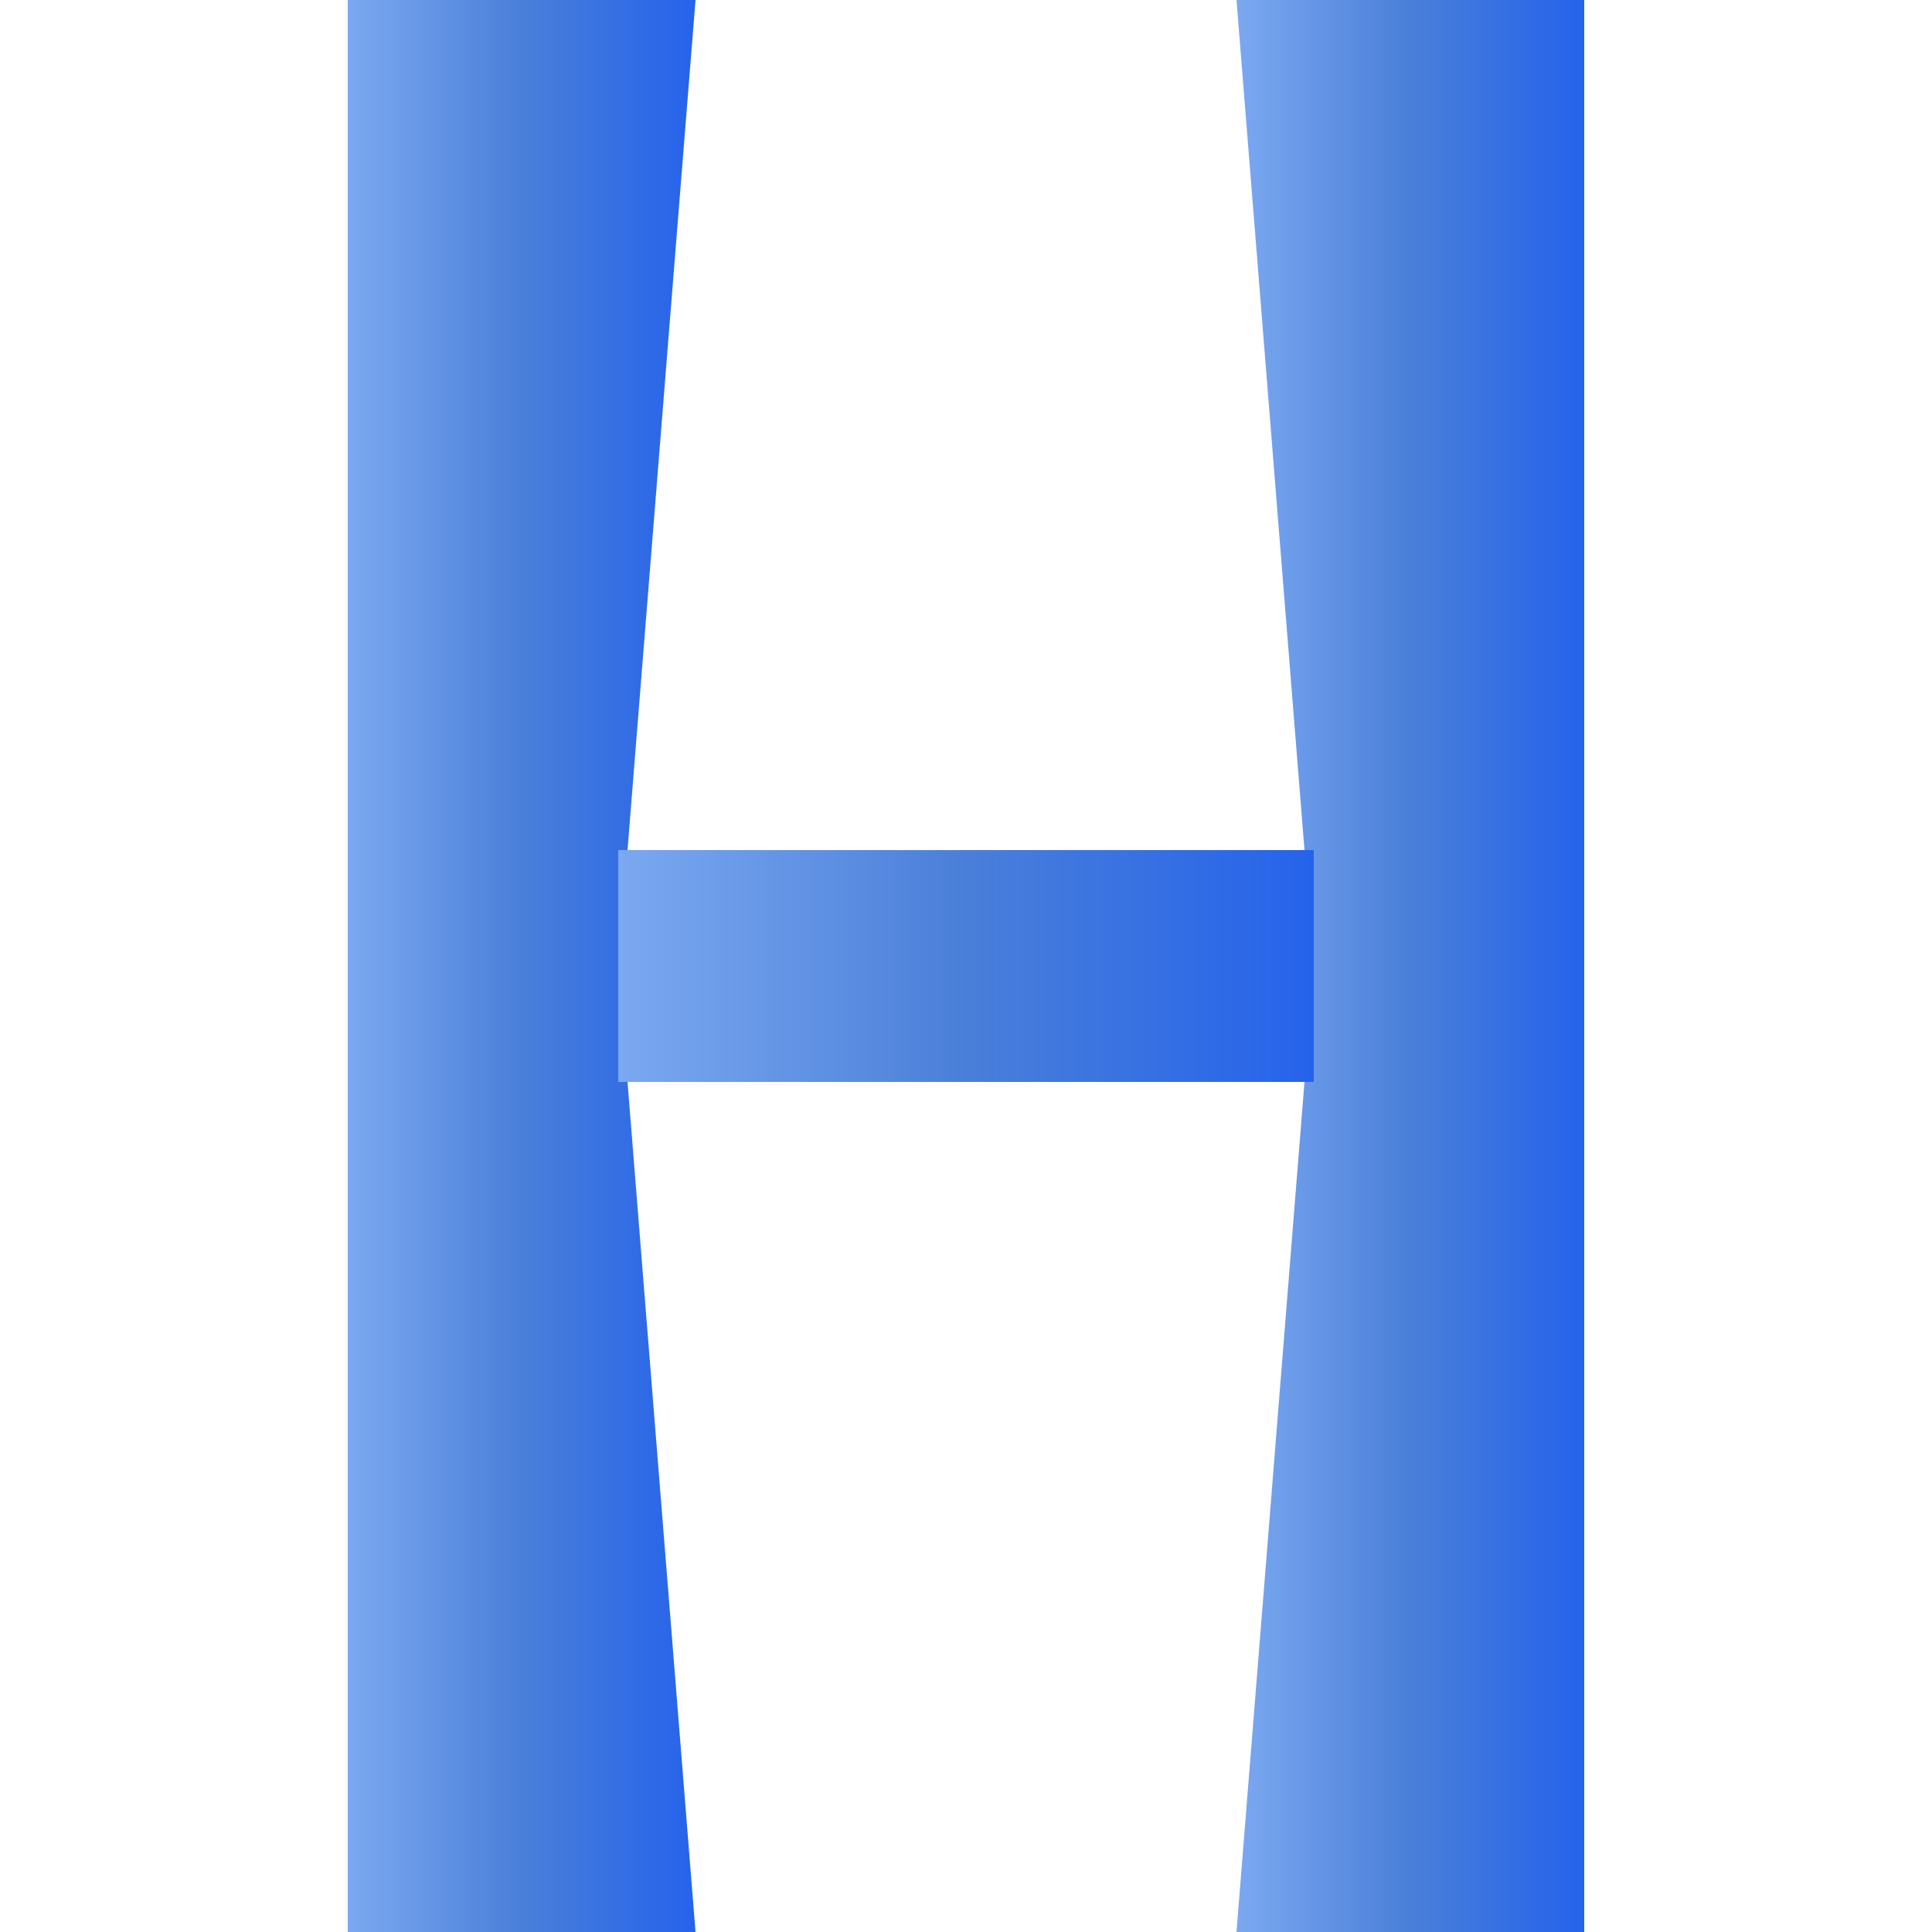
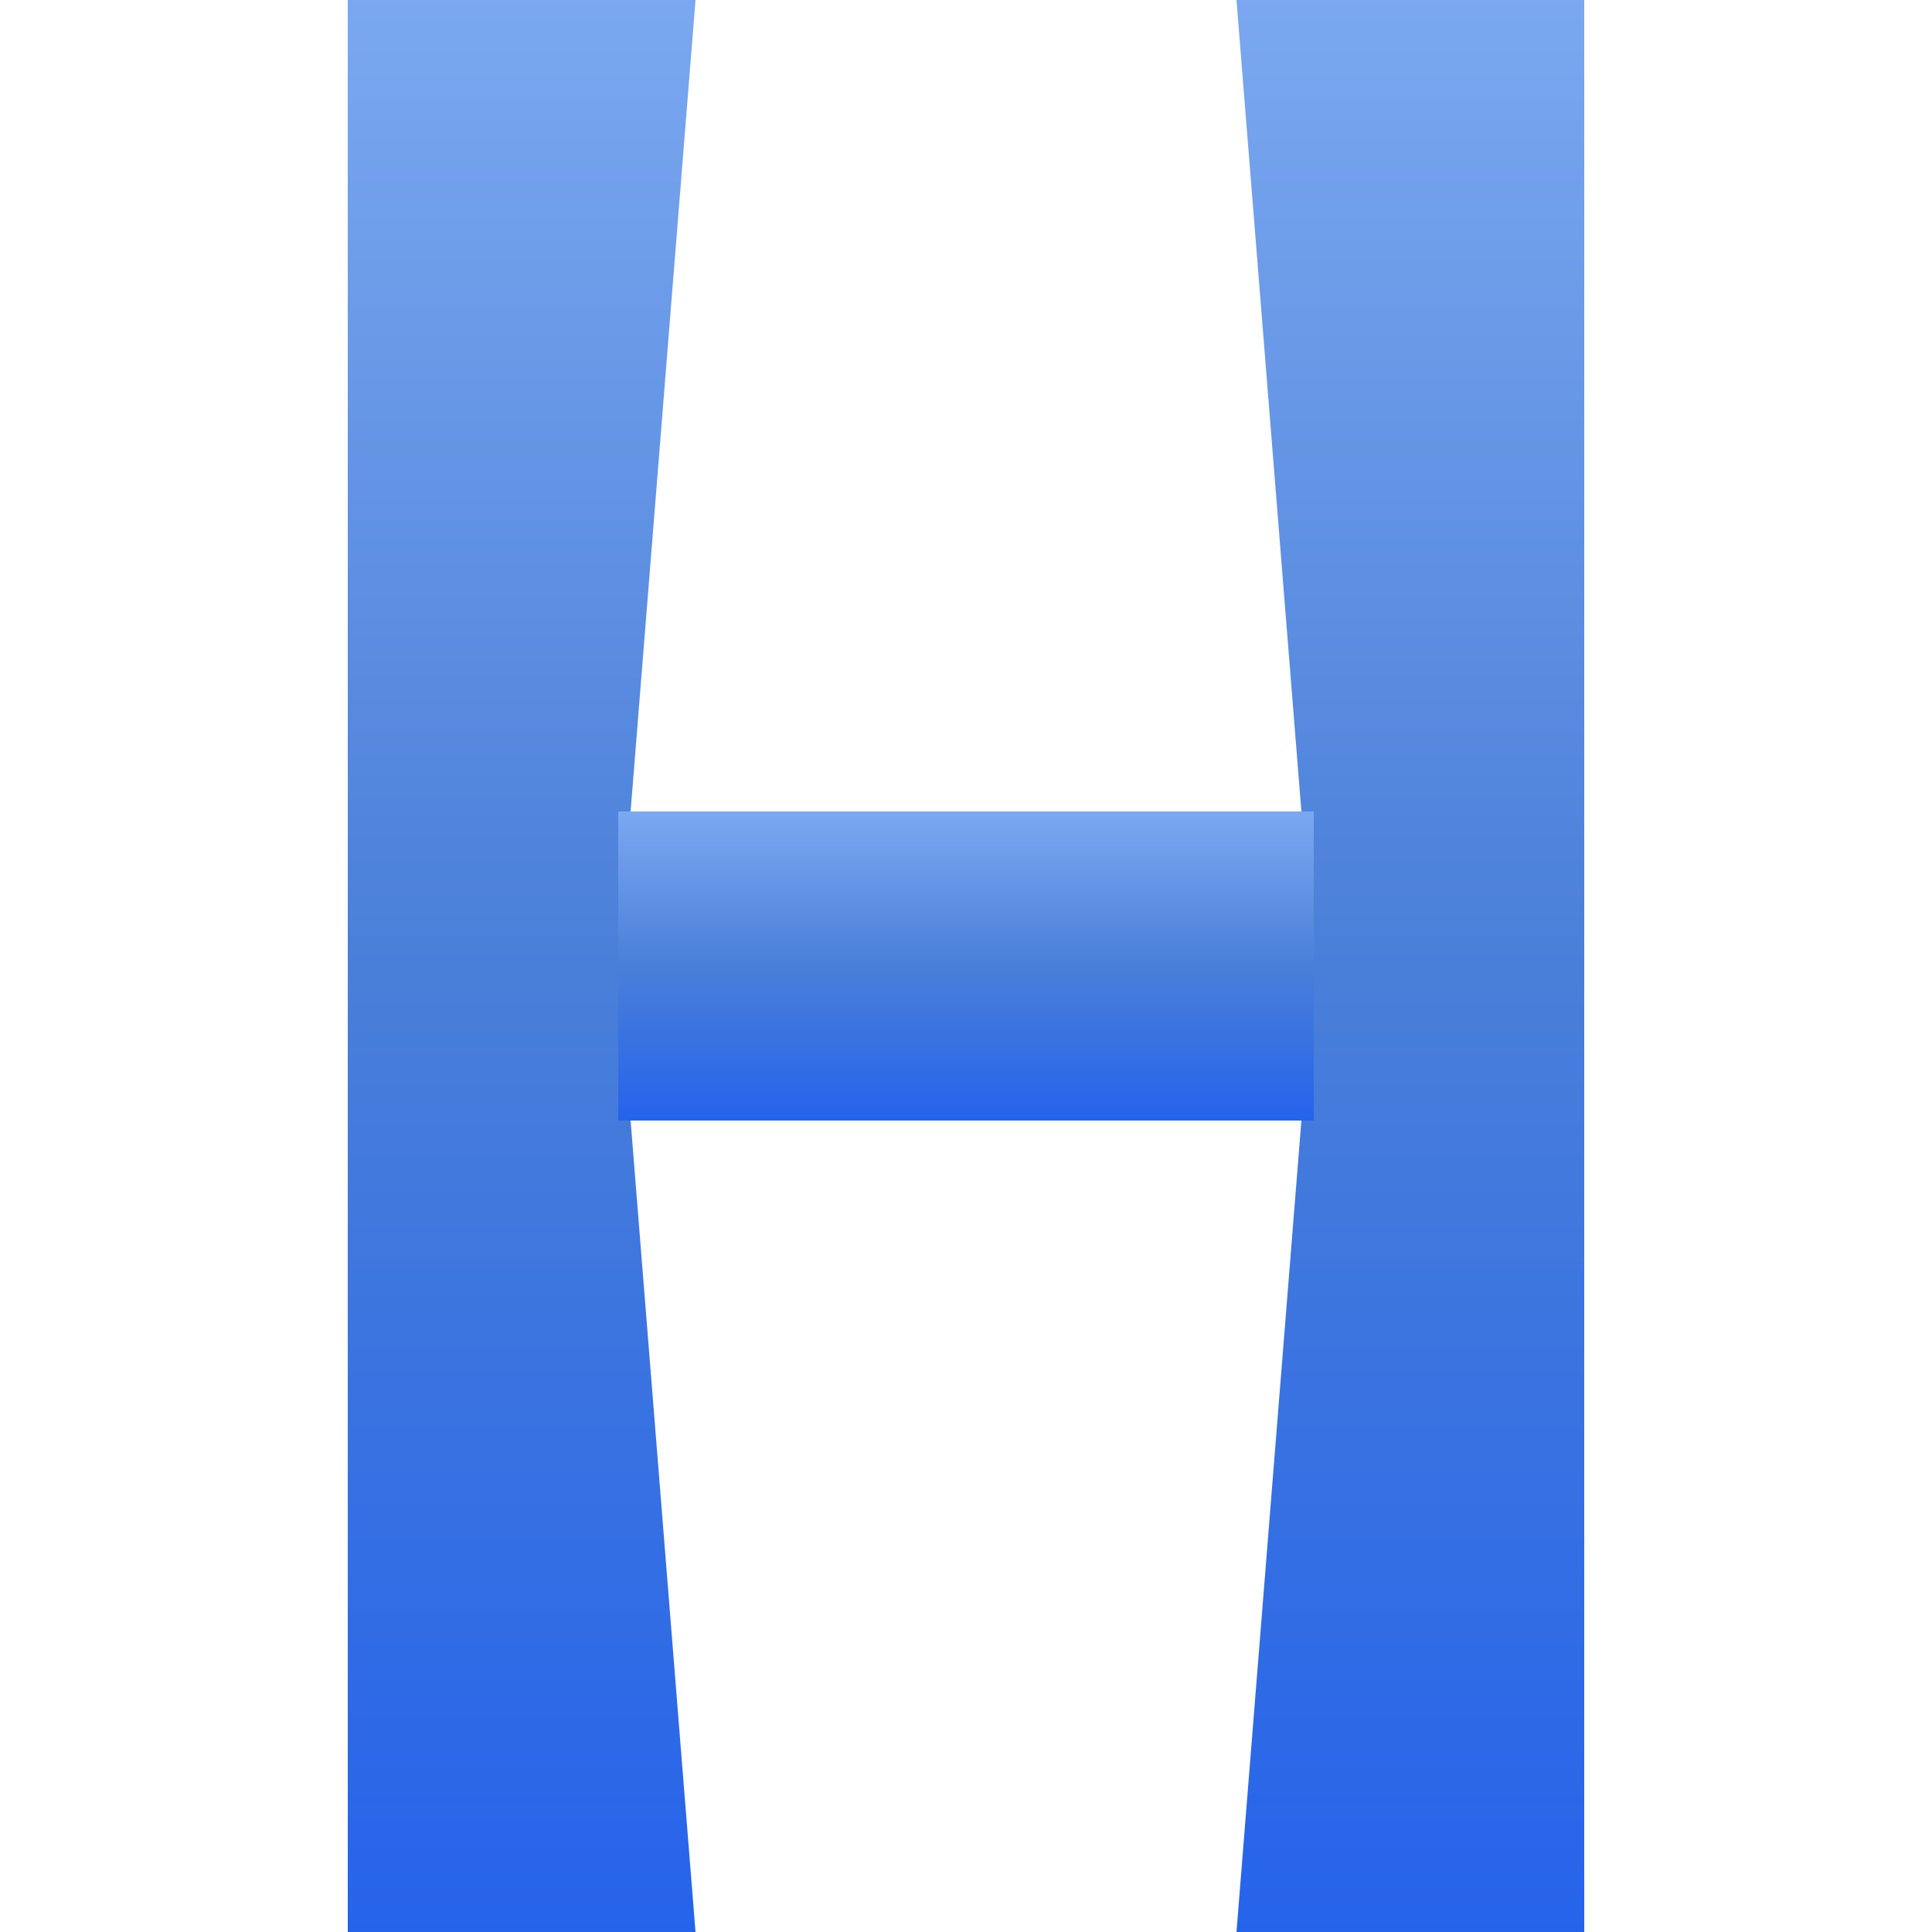
<svg xmlns="http://www.w3.org/2000/svg" viewBox="0 0 100 100" fill="none">
  <defs>
-     <linearGradient id="hubia-mark-grad" x1="0%" y1="0%" x2="100%" y2="0%">
+     <linearGradient id="hubia-mark-grad" x1="0%" y1="0%" x2="0%" y2="100%">
      <stop offset="0%" stop-color="#7BA8F0" />
      <stop offset="50%" stop-color="#4A7FD9" />
      <stop offset="100%" stop-color="#2563EB" />
    </linearGradient>
  </defs>
  <path d="M 18 0 L 36 0 L 32 50 L 36 100 L 18 100 Z" fill="url(#hubia-mark-grad)" />
  <path d="M 64 0 L 82 0 L 82 100 L 64 100 L 68 50 Z" fill="url(#hubia-mark-grad)" />
-   <path d="M 32 44 L 68 44 L 68 56 L 32 56 Z" fill="url(#hubia-mark-grad)" />
+   <path d="M 32 42 L 68 42 L 68 58 L 32 58 Z" fill="url(#hubia-mark-grad)" />
</svg>
